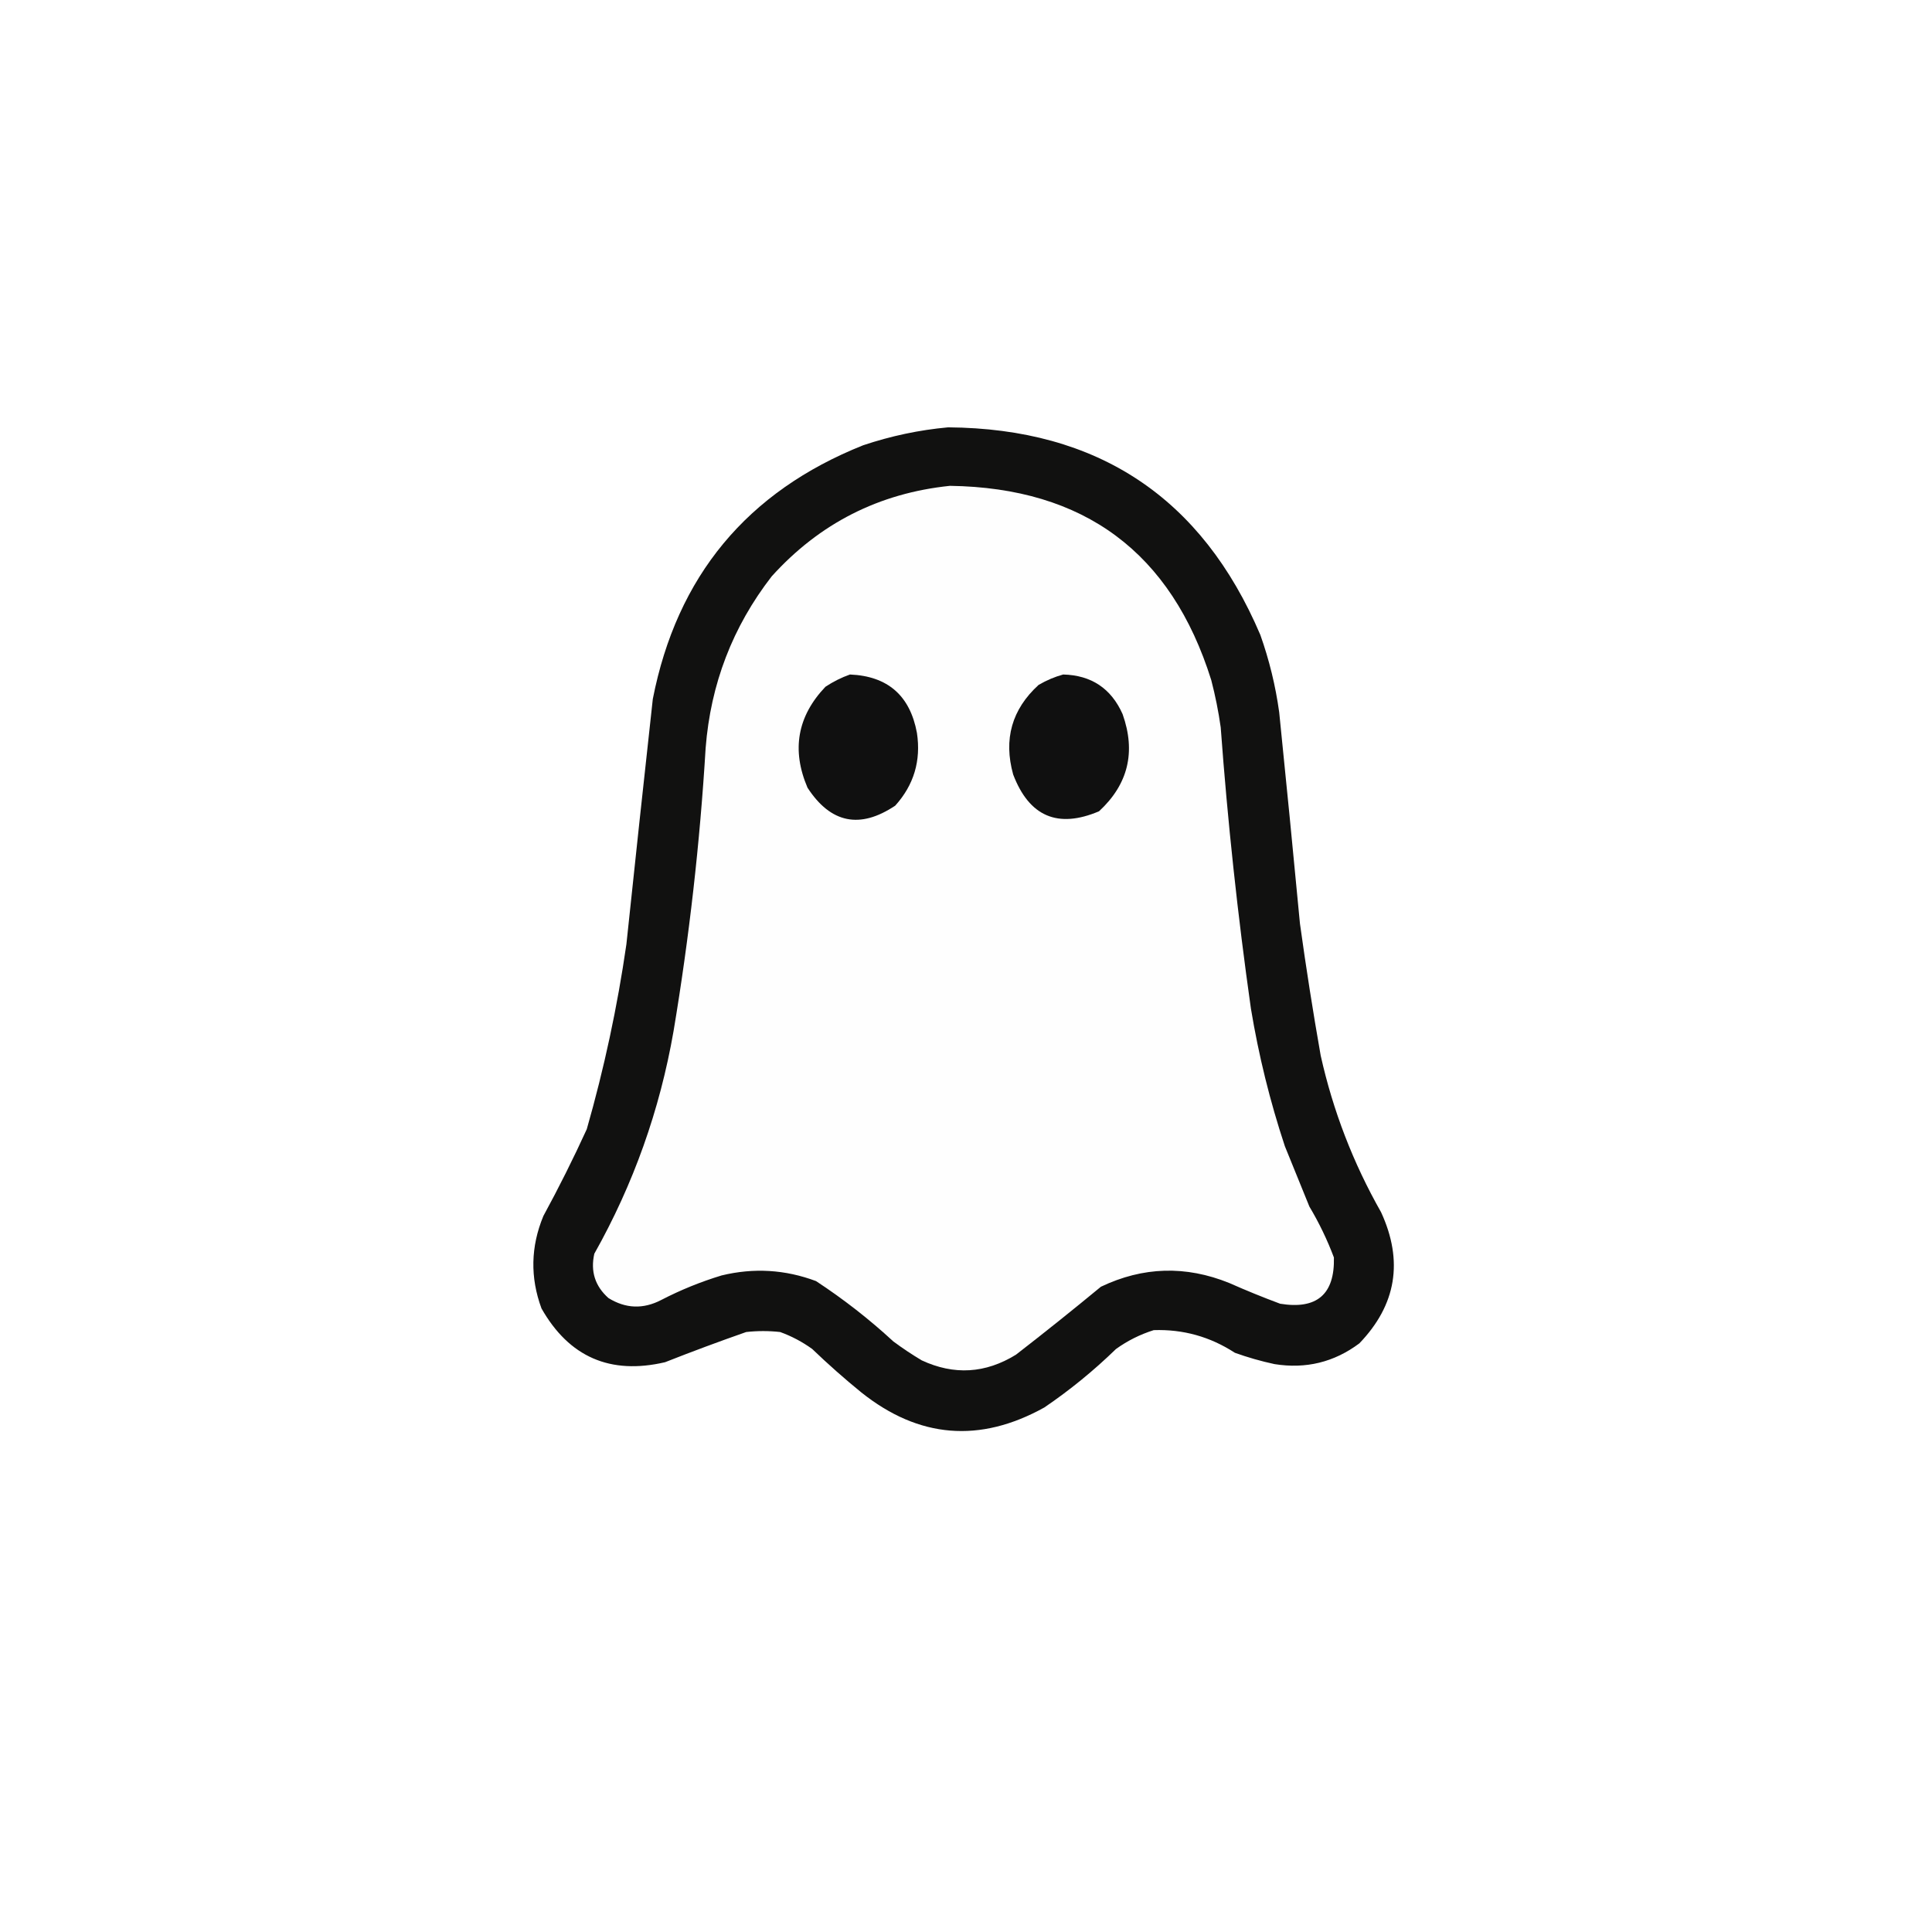
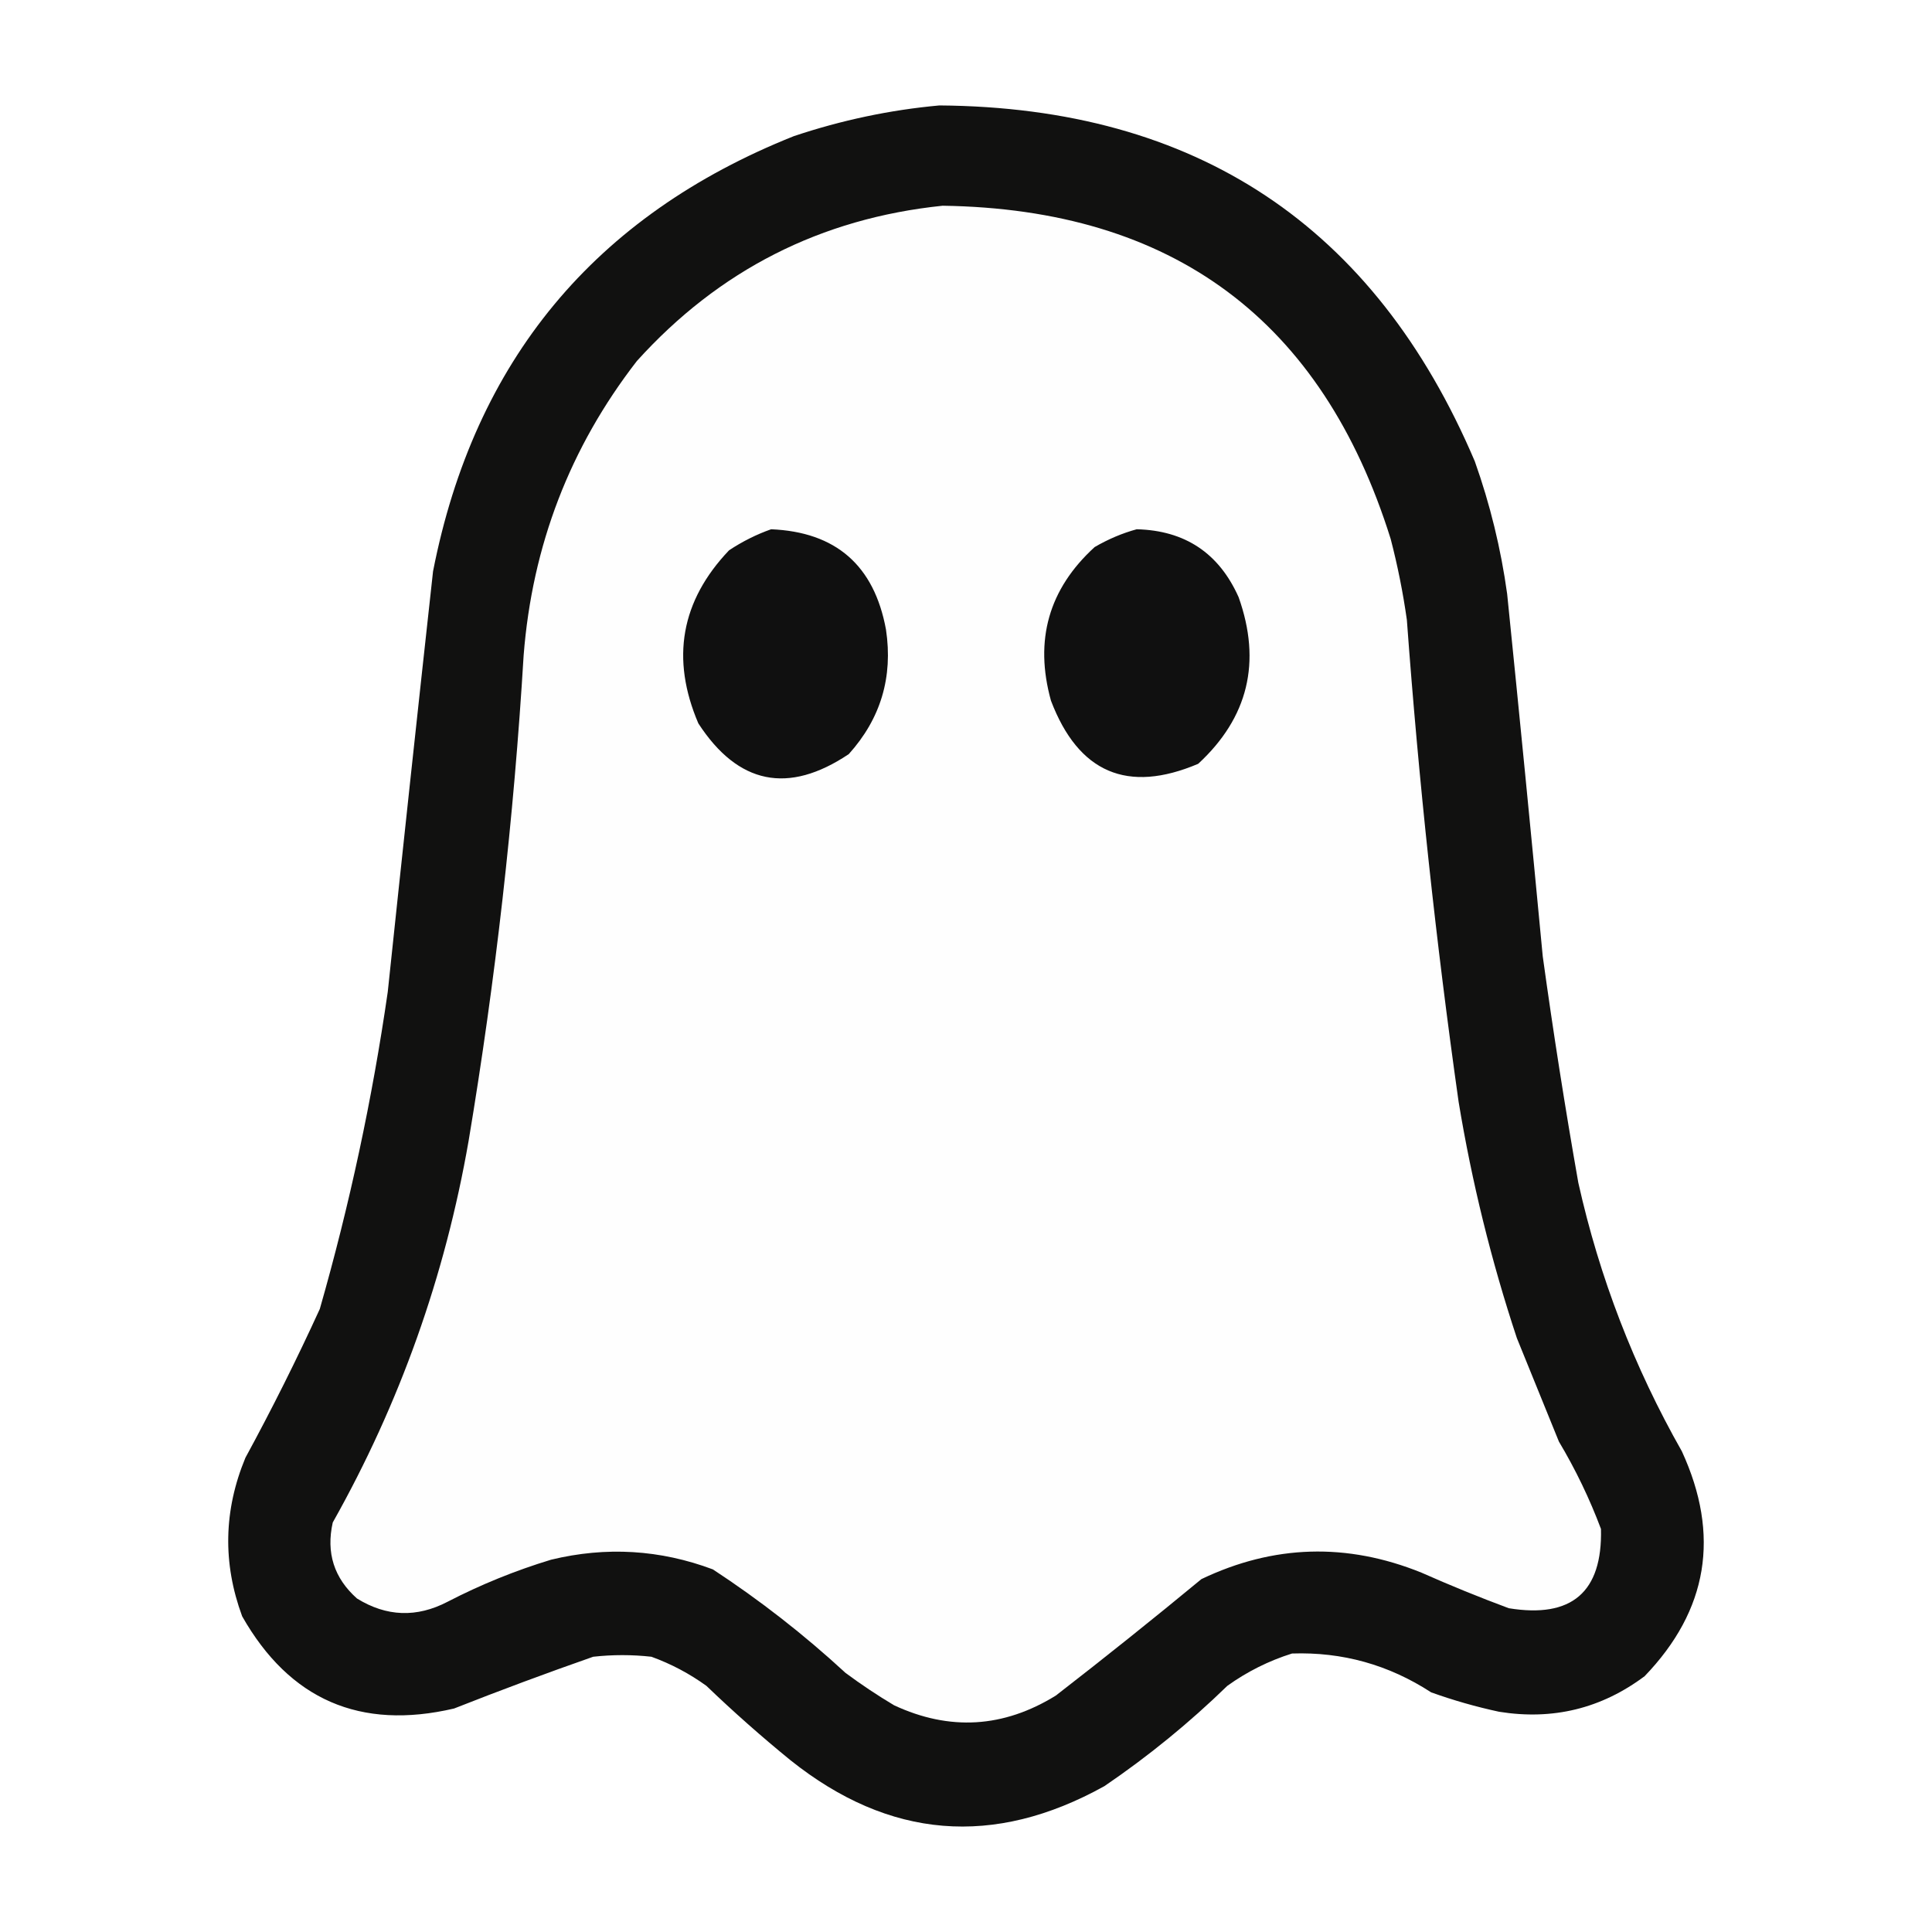
<svg xmlns="http://www.w3.org/2000/svg" version="1.1" width="1000" height="1000">
  <style>
    #light-icon {
      display: inline;
    }
    #dark-icon {
      display: none;
    }

    @media (prefers-color-scheme: dark) {
      #light-icon {
        display: none;
      }
      #dark-icon {
        display: inline;
      }
    }
  </style>
  <g id="light-icon">
    <svg version="1.1" width="1000" height="1000">
      <g>
        <g transform="matrix(0.9765625,0,0,0.9765625,0,0)">
-           <svg version="1.1" width="1024px" height="1024px">
-             <svg version="1.1" width="1024px" height="1024px" style="shape-rendering:geometricPrecision; text-rendering:geometricPrecision; image-rendering:optimizeQuality; fill-rule:evenodd; clip-rule:evenodd">
-               <g>
-                 <path style="opacity:1" fill="#111110" d="M 502.5,226.5 C 581.88,227.085 637.046,263.751 668,336.5C 672.731,349.821 676.064,363.488 678,377.5C 681.799,414.821 685.465,452.154 689,489.5C 692.233,512.9 695.9,536.234 700,559.5C 706.531,588.758 717.197,616.425 732,642.5C 743.93,668.445 740.097,691.611 720.5,712C 707.123,722.011 692.123,725.678 675.5,723C 668.37,721.467 661.37,719.467 654.5,717C 641.382,708.472 627.049,704.472 611.5,705C 604.276,707.279 597.609,710.612 591.5,715C 579.704,726.469 567.037,736.802 553.5,746C 519.31,764.986 486.977,762.319 456.5,738C 447.536,730.705 438.87,723.038 430.5,715C 425.277,711.221 419.61,708.221 413.5,706C 407.5,705.333 401.5,705.333 395.5,706C 381.067,711.049 366.734,716.382 352.5,722C 323.486,728.78 301.653,719.28 287,693.5C 280.938,677.07 281.272,660.737 288,644.5C 296.194,629.445 303.861,614.112 311,598.5C 320.213,566.314 327.213,533.647 332,500.5C 336.565,457.155 341.232,413.822 346,370.5C 358.757,305.411 395.924,260.578 457.5,236C 472.274,231.051 487.274,227.884 502.5,226.5 Z" />
-               </g>
-               <g>
-                 <path style="opacity:1" fill="#fefefe" d="M 503.5,257.5 C 574.668,258.532 620.834,292.865 642,360.5C 644.143,368.738 645.809,377.071 647,385.5C 650.655,435.355 655.989,485.021 663,534.5C 667.096,559.316 673.096,583.649 681,607.5C 685.333,618.167 689.667,628.833 694,639.5C 699.151,648.134 703.484,657.134 707,666.5C 707.47,686.02 697.97,694.187 678.5,691C 669.386,687.61 660.386,683.943 651.5,680C 628.461,670.683 605.794,671.35 583.5,682C 568.683,694.24 553.683,706.24 538.5,718C 522.322,727.99 505.655,728.99 488.5,721C 483.328,717.915 478.328,714.581 473.5,711C 460.693,699.188 447.026,688.521 432.5,679C 416.18,672.884 399.514,671.884 382.5,676C 371.432,679.356 360.766,683.689 350.5,689C 340.955,693.972 331.622,693.638 322.5,688C 315.398,681.693 312.898,673.86 315,664.5C 335.718,627.688 349.718,588.354 357,546.5C 365.308,496.81 370.974,446.81 374,396.5C 376.651,362.524 388.318,332.19 409,305.5C 434.379,277.394 465.879,261.394 503.5,257.5 Z" />
-               </g>
-               <g>
-                 <path style="opacity:1" fill="#101010" d="M 450.5,357.5 C 470.518,358.346 482.351,368.679 486,388.5C 488.206,403.209 484.373,416.042 474.5,427C 455.774,439.538 440.274,436.371 428,417.5C 419.439,397.478 422.606,379.644 437.5,364C 441.657,361.255 445.99,359.088 450.5,357.5 Z" />
-               </g>
-               <g>
-                 <path style="opacity:1" fill="#101010" d="M 563.5,357.5 C 578.426,357.878 588.926,364.878 595,378.5C 602.128,398.554 597.961,415.721 582.5,430C 560.655,439.27 545.488,432.77 537,410.5C 531.801,391.781 536.301,375.947 550.5,363C 554.717,360.549 559.05,358.715 563.5,357.5 Z" />
-               </g>
+           <svg version="1.1" width="1024" height="1024">
+             <svg width="1024" height="1024" viewBox="0 0 1024 1024" style="clip-rule:evenodd;fill-rule:evenodd;image-rendering:optimizeQuality;shape-rendering:geometricPrecision;text-rendering:geometricPrecision">
+               <path style="opacity:1" fill="#111110" d="M502.5 226.5q119.07.877 165.5 110a206.7 206.7 0 0 1 10 41q5.698 55.981 11 112 4.85 35.1 11 70 9.796 43.887 32 83 17.895 38.917-11.5 69.5-20.065 15.017-45 11a164 164 0 0 1-21-6q-19.677-12.792-43-12a70.3 70.3 0 0 0-20 10 281 281 0 0 1-38 31q-51.285 28.479-97-8a423 423 0 0 1-26-23 69.2 69.2 0 0 0-17-9q-9-1-18 0a1164 1164 0 0 0-43 16q-43.52 10.17-65.5-28.5-9.092-24.645 1-49a739 739 0 0 0 23-46 740 740 0 0 0 21-98 27894 27894 0 0 1 14-130q19.136-97.633 111.5-134.5 22.161-7.424 45-9.5" transform="translate(-363.784 -332.509)scale(1.71476)" />
+               <path style="opacity:1" fill="#fefefe" d="M503.5 257.5q106.752 1.548 138.5 103a223 223 0 0 1 5 25 2217 2217 0 0 0 16 149 480.4 480.4 0 0 0 18 73l13 32a167.5 167.5 0 0 1 13 27q.705 29.28-28.5 24.5a474 474 0 0 1-27-11q-34.559-13.975-68 2a1835 1835 0 0 1-45 36q-24.267 14.985-50 3a180 180 0 0 1-15-10 315.4 315.4 0 0 0-41-32q-24.48-9.174-50-3a188.6 188.6 0 0 0-32 13q-14.317 7.458-28-1-10.653-9.46-7.5-23.5 31.077-55.218 42-118a1429 1429 0 0 0 17-150q3.977-50.964 35-91 38.069-42.159 94.5-48" transform="translate(-363.784 -332.509)scale(1.71476)" />
+               <path style="opacity:1" fill="#101010" d="M450.5 357.5q30.027 1.269 35.5 31 3.31 22.063-11.5 38.5-28.089 18.807-46.5-9.5-12.841-30.034 9.5-53.5 6.235-4.118 13-6.5m113 0q22.389.567 31.5 21 10.692 30.081-12.5 51.5-32.768 13.905-45.5-19.5-7.798-28.079 13.5-47.5 6.325-3.677 13-5.5" transform="translate(-363.784 -332.509)scale(1.71476)" />
            </svg>
          </svg>
        </g>
      </g>
    </svg>
  </g>
  <g id="dark-icon">
    <svg version="1.1" width="1000" height="1000">
      <g>
        <g transform="matrix(0.9765625,0,0,0.9765625,0,0)">
-           <svg version="1.1" width="1024px" height="1024px">
-             <svg version="1.1" width="1024px" height="1024px" style="shape-rendering:geometricPrecision; text-rendering:geometricPrecision; image-rendering:optimizeQuality; fill-rule:evenodd; clip-rule:evenodd">
-               <g>
-                 <path style="opacity:1" fill="#fefef1" d="M 502.5,226.5 C 581.88,227.085 637.046,263.751 668,336.5C 672.731,349.821 676.064,363.488 678,377.5C 681.799,414.821 685.465,452.154 689,489.5C 692.233,512.9 695.9,536.234 700,559.5C 706.531,588.758 717.197,616.425 732,642.5C 743.93,668.445 740.097,691.611 720.5,712C 707.123,722.011 692.123,725.678 675.5,723C 668.37,721.467 661.37,719.467 654.5,717C 641.382,708.472 627.049,704.472 611.5,705C 604.276,707.279 597.609,710.612 591.5,715C 579.704,726.469 567.037,736.802 553.5,746C 519.31,764.986 486.977,762.319 456.5,738C 447.536,730.705 438.87,723.038 430.5,715C 425.277,711.221 419.61,708.221 413.5,706C 407.5,705.333 401.5,705.333 395.5,706C 381.067,711.049 366.734,716.382 352.5,722C 323.486,728.78 301.653,719.28 287,693.5C 280.938,677.07 281.272,660.737 288,644.5C 296.194,629.445 303.861,614.112 311,598.5C 320.213,566.314 327.213,533.647 332,500.5C 336.565,457.155 341.232,413.822 346,370.5C 358.757,305.411 395.924,260.578 457.5,236C 472.274,231.051 487.274,227.884 502.5,226.5 Z" />
-               </g>
-               <g>
-                 <path style="opacity:1" fill="#101010" d="M 503.5,257.5 C 574.668,258.532 620.834,292.865 642,360.5C 644.143,368.738 645.809,377.071 647,385.5C 650.655,435.355 655.989,485.021 663,534.5C 667.096,559.316 673.096,583.649 681,607.5C 685.333,618.167 689.667,628.833 694,639.5C 699.151,648.134 703.484,657.134 707,666.5C 707.47,686.02 697.97,694.187 678.5,691C 669.386,687.61 660.386,683.943 651.5,680C 628.461,670.683 605.794,671.35 583.5,682C 568.683,694.24 553.683,706.24 538.5,718C 522.322,727.99 505.655,728.99 488.5,721C 483.328,717.915 478.328,714.581 473.5,711C 460.693,699.188 447.026,688.521 432.5,679C 416.18,672.884 399.514,671.884 382.5,676C 371.432,679.356 360.766,683.689 350.5,689C 340.955,693.972 331.622,693.638 322.5,688C 315.398,681.693 312.898,673.86 315,664.5C 335.718,627.688 349.718,588.354 357,546.5C 365.308,496.81 370.974,446.81 374,396.5C 376.651,362.524 388.318,332.19 409,305.5C 434.379,277.394 465.879,261.394 503.5,257.5 Z" />
-               </g>
-               <g>
-                 <path style="opacity:1" fill="#fefefe" d="M 450.5,357.5 C 470.518,358.346 482.351,368.679 486,388.5C 488.206,403.209 484.373,416.042 474.5,427C 455.774,439.538 440.274,436.371 428,417.5C 419.439,397.478 422.606,379.644 437.5,364C 441.657,361.255 445.99,359.088 450.5,357.5 Z" />
-               </g>
-               <g>
-                 <path style="opacity:1" fill="#fefefe" d="M 563.5,357.5 C 578.426,357.878 588.926,364.878 595,378.5C 602.128,398.554 597.961,415.721 582.5,430C 560.655,439.27 545.488,432.77 537,410.5C 531.801,391.781 536.301,375.947 550.5,363C 554.717,360.549 559.05,358.715 563.5,357.5 Z" />
-               </g>
+           <svg version="1.1" width="1024" height="1024">
+             <svg width="1024" height="1024" viewBox="0 0 1024 1024" style="clip-rule:evenodd;fill-rule:evenodd;image-rendering:optimizeQuality;shape-rendering:geometricPrecision;text-rendering:geometricPrecision">
+               <path style="opacity:1" fill="#fefef1" d="M502.5 226.5q119.07.877 165.5 110a206.7 206.7 0 0 1 10 41q5.698 55.981 11 112 4.85 35.1 11 70 9.796 43.887 32 83 17.895 38.917-11.5 69.5-20.065 15.017-45 11a164 164 0 0 1-21-6q-19.677-12.792-43-12a70.3 70.3 0 0 0-20 10 281 281 0 0 1-38 31q-51.285 28.479-97-8a423 423 0 0 1-26-23 69.2 69.2 0 0 0-17-9q-9-1-18 0a1164 1164 0 0 0-43 16q-43.52 10.17-65.5-28.5-9.092-24.645 1-49a739 739 0 0 0 23-46 740 740 0 0 0 21-98 27894 27894 0 0 1 14-130q19.136-97.633 111.5-134.5 22.161-7.424 45-9.5" transform="translate(-363.784 -332.509)scale(1.71476)" />
+               <path style="opacity:1" fill="#101010" d="M503.5 257.5q106.752 1.548 138.5 103a223 223 0 0 1 5 25 2217 2217 0 0 0 16 149 480.4 480.4 0 0 0 18 73l13 32a167.5 167.5 0 0 1 13 27q.705 29.28-28.5 24.5a474 474 0 0 1-27-11q-34.559-13.975-68 2a1835 1835 0 0 1-45 36q-24.267 14.985-50 3a180 180 0 0 1-15-10 315.4 315.4 0 0 0-41-32q-24.48-9.174-50-3a188.6 188.6 0 0 0-32 13q-14.317 7.458-28-1-10.653-9.46-7.5-23.5 31.077-55.218 42-118a1429 1429 0 0 0 17-150q3.977-50.964 35-91 38.069-42.159 94.5-48" transform="translate(-363.784 -332.509)scale(1.71476)" />
+               <path style="opacity:1" fill="#fefefe" d="M450.5 357.5q30.027 1.269 35.5 31 3.31 22.063-11.5 38.5-28.089 18.807-46.5-9.5-12.841-30.034 9.5-53.5 6.235-4.118 13-6.5m113 0q22.389.567 31.5 21 10.692 30.081-12.5 51.5-32.768 13.905-45.5-19.5-7.798-28.079 13.5-47.5 6.325-3.677 13-5.5" transform="translate(-363.784 -332.509)scale(1.71476)" />
            </svg>
          </svg>
        </g>
      </g>
    </svg>
  </g>
</svg>
